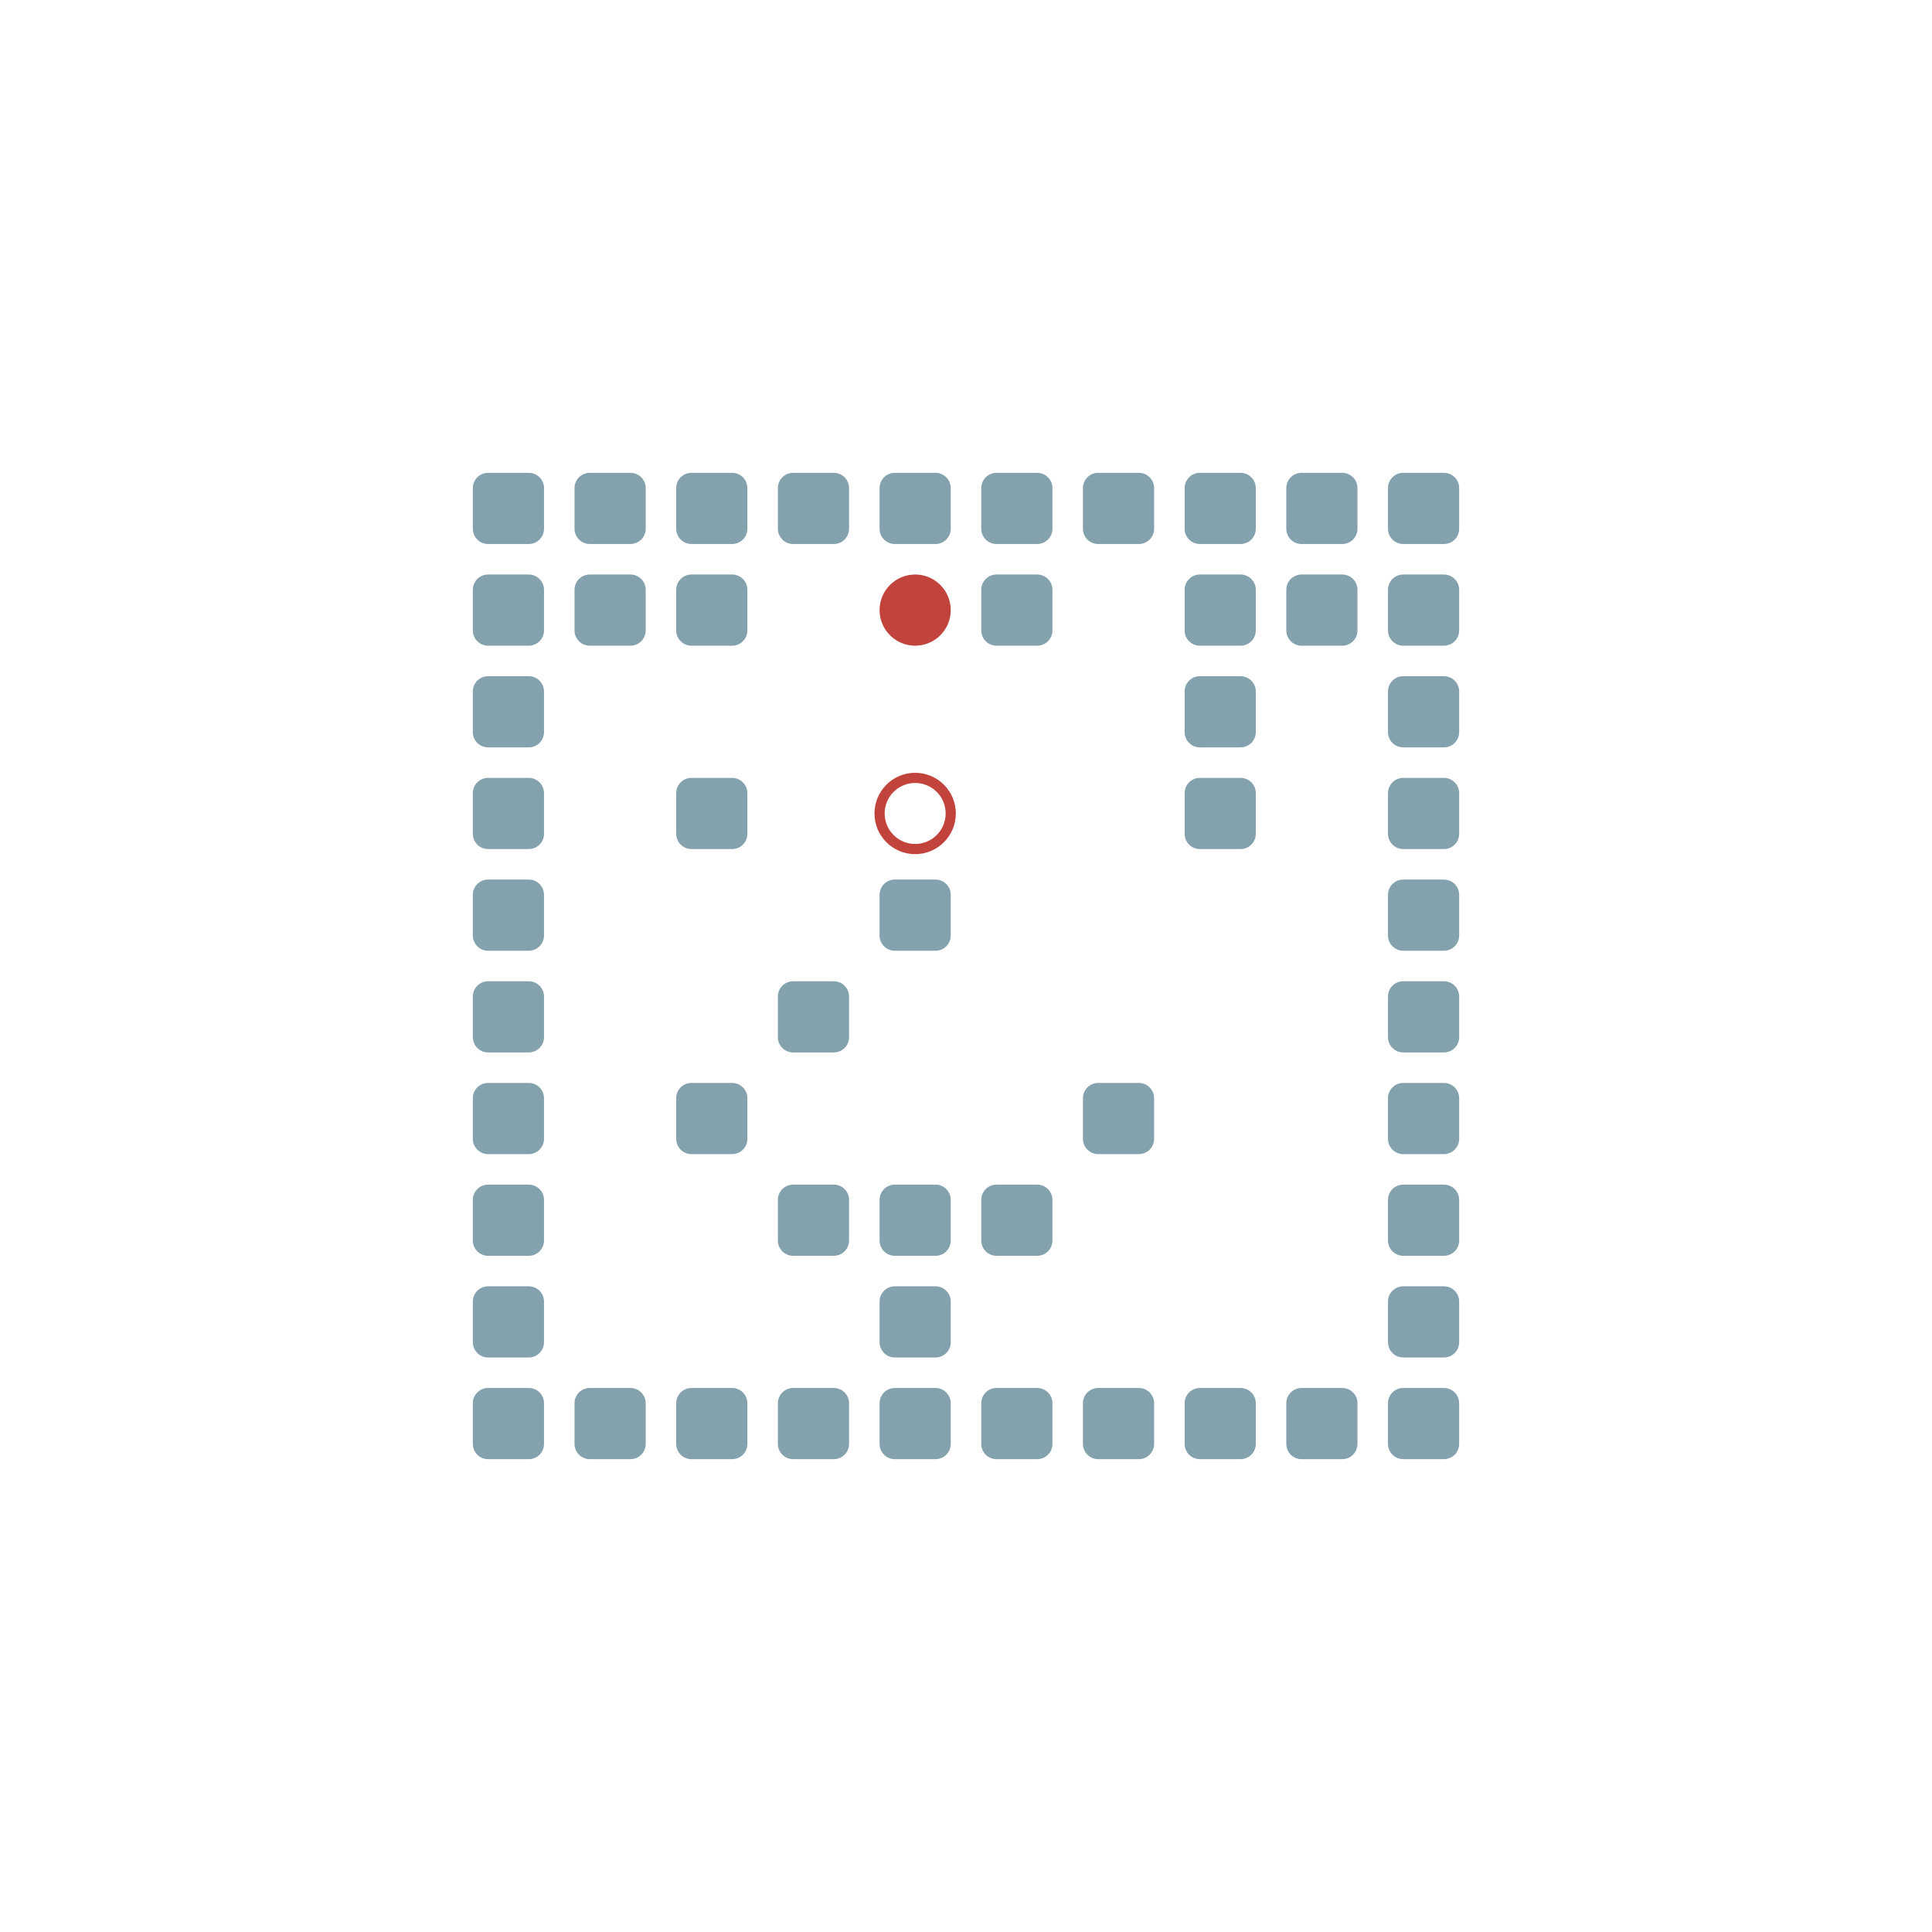
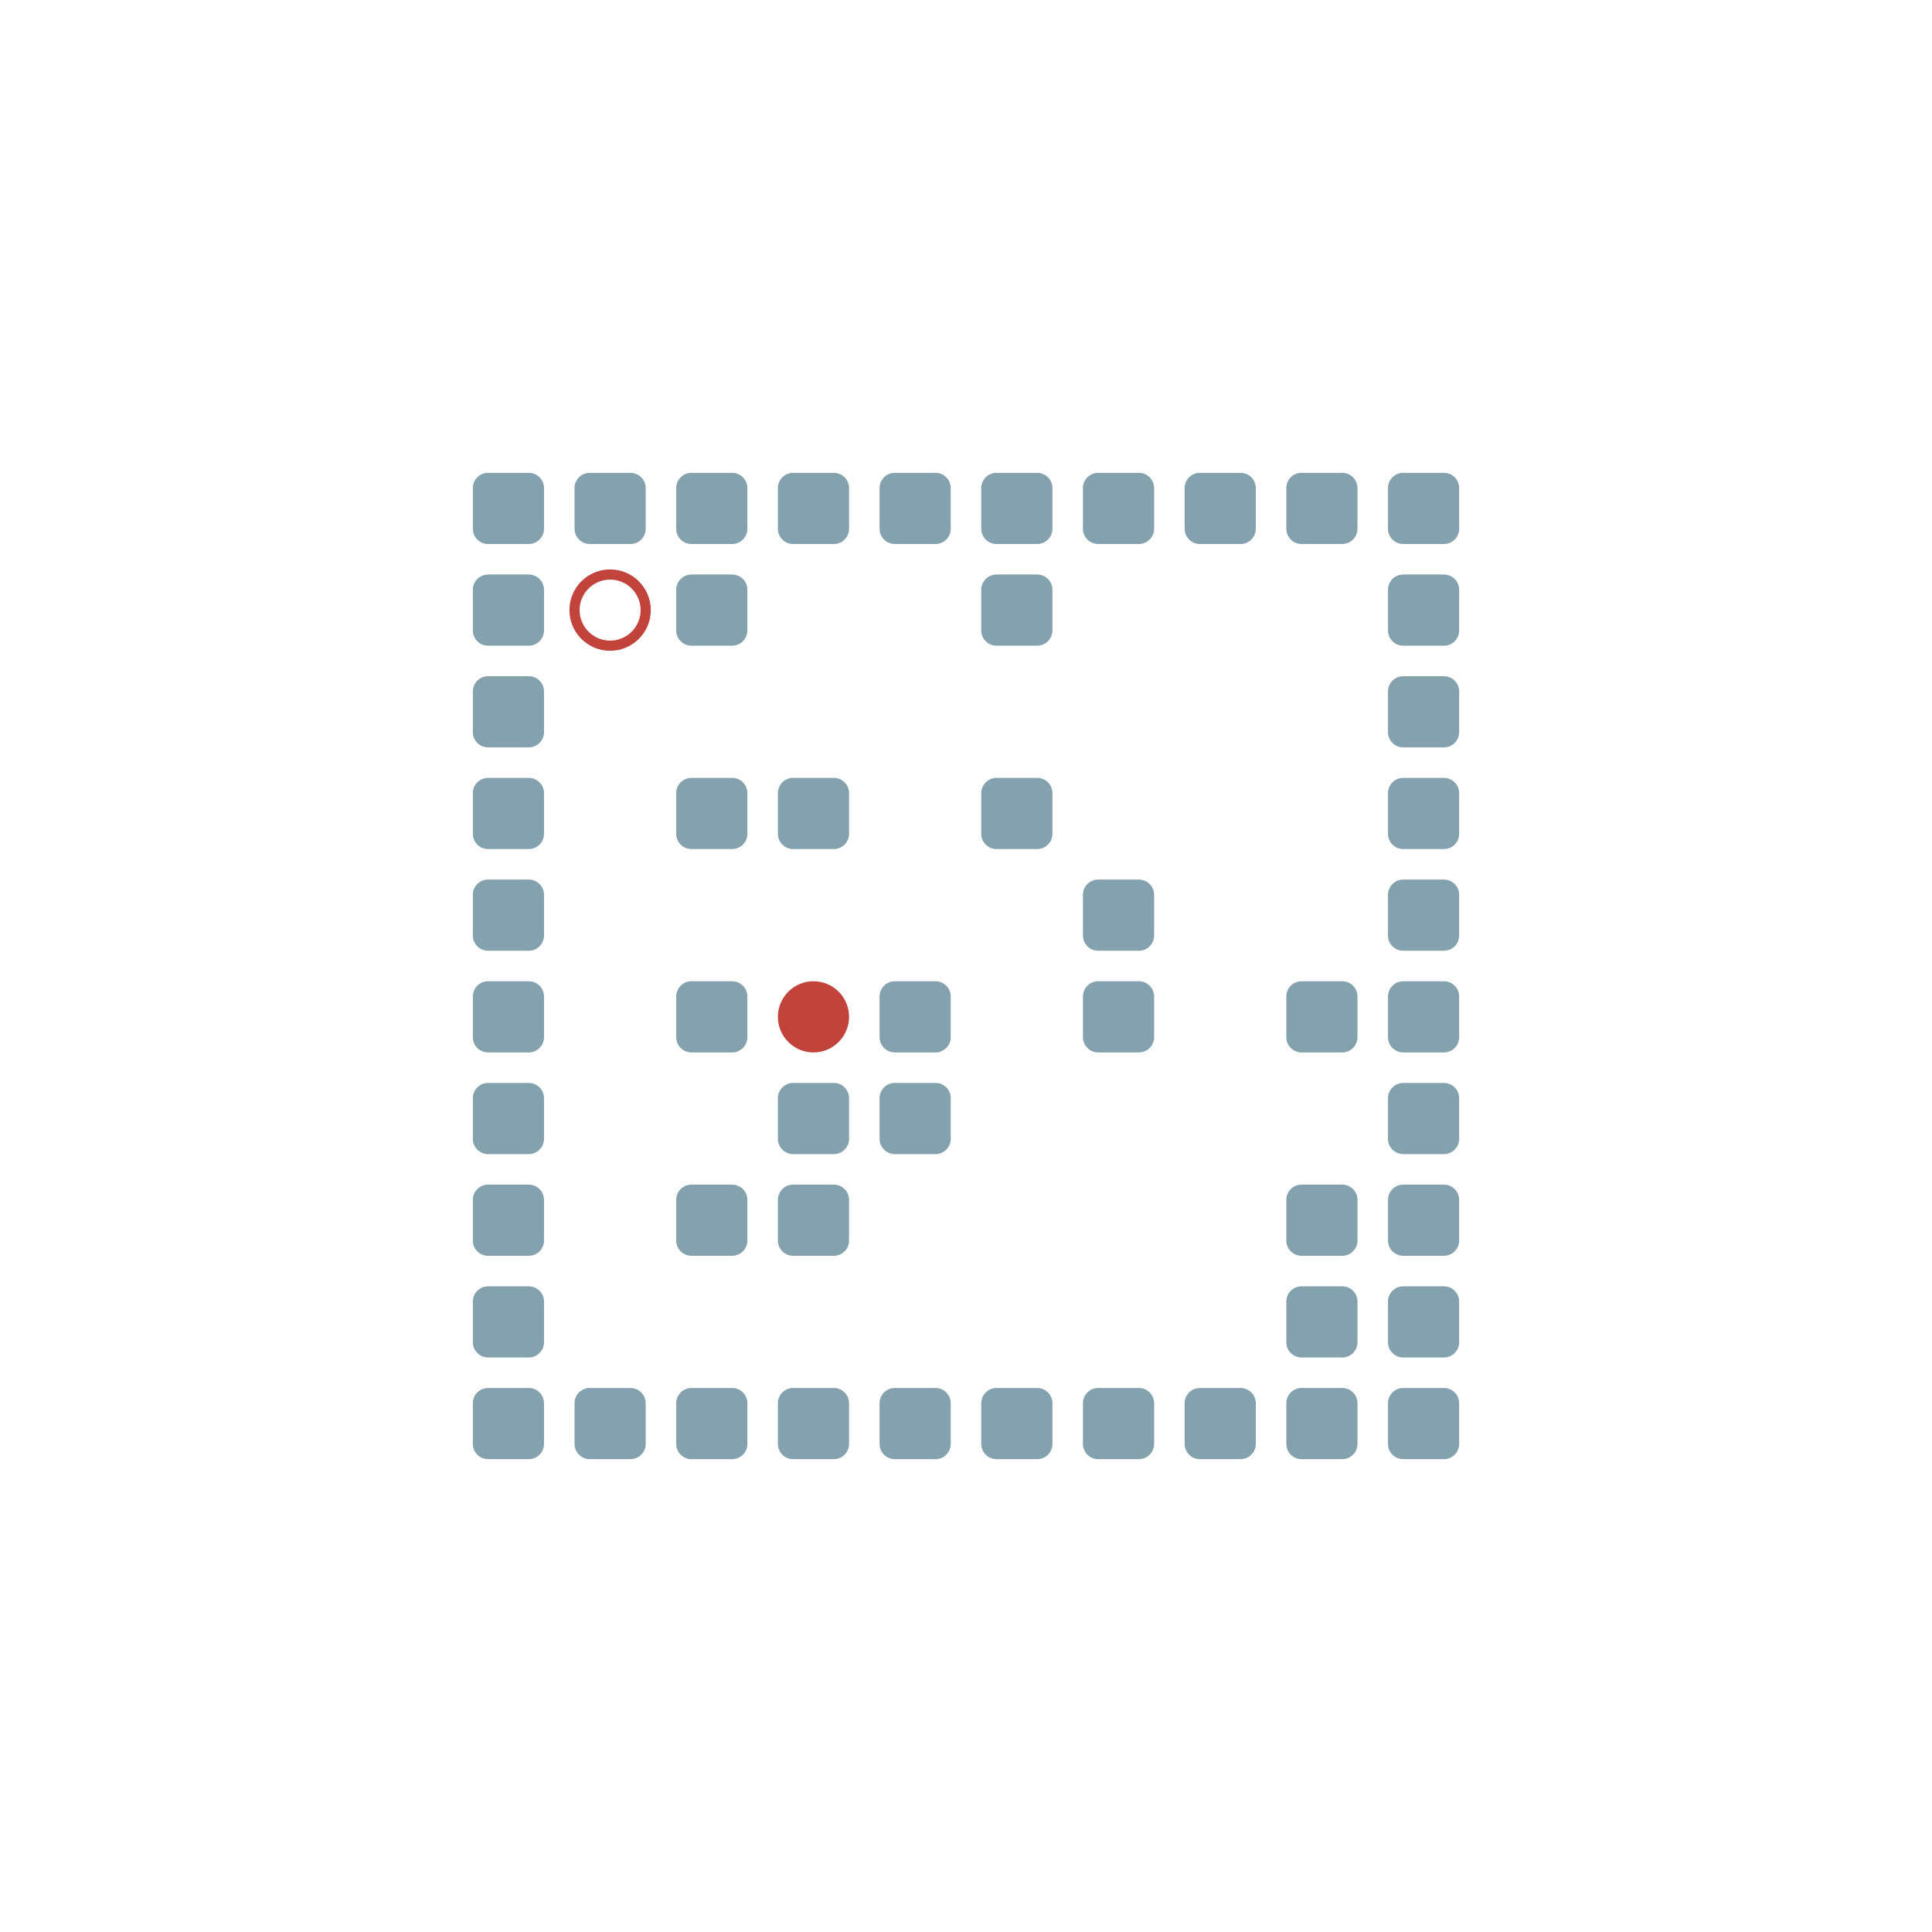
<svg xmlns="http://www.w3.org/2000/svg" width="190" height="190" viewBox="0 -1900 1900 1900">
  <defs>

</defs>
  <rect fill="#84A1AE" height="70" rx="15" width="70" x="465" y="-535" />
  <rect fill="#84A1AE" height="70" rx="15" width="70" x="465" y="-635" />
  <rect fill="#84A1AE" height="70" rx="15" width="70" x="465" y="-735" />
  <rect fill="#84A1AE" height="70" rx="15" width="70" x="465" y="-835" />
  <rect fill="#84A1AE" height="70" rx="15" width="70" x="465" y="-935" />
  <rect fill="#84A1AE" height="70" rx="15" width="70" x="465" y="-1035" />
  <rect fill="#84A1AE" height="70" rx="15" width="70" x="465" y="-1135" />
  <rect fill="#84A1AE" height="70" rx="15" width="70" x="465" y="-1235" />
  <rect fill="#84A1AE" height="70" rx="15" width="70" x="465" y="-1335" />
  <rect fill="#84A1AE" height="70" rx="15" width="70" x="465" y="-1435" />
  <rect fill="#84A1AE" height="70" rx="15" width="70" x="565" y="-535" />
-   <rect fill="#84A1AE" height="70" rx="15" width="70" x="565" y="-1335" />
  <rect fill="#84A1AE" height="70" rx="15" width="70" x="565" y="-1435" />
  <rect fill="#84A1AE" height="70" rx="15" width="70" x="665" y="-535" />
-   <rect fill="#84A1AE" height="70" rx="15" width="70" x="665" y="-835" />
+   <rect fill="#84A1AE" height="70" rx="15" width="70" x="665" y="-735" />
+   <rect fill="#84A1AE" height="70" rx="15" width="70" x="665" y="-935" />
  <rect fill="#84A1AE" height="70" rx="15" width="70" x="665" y="-1135" />
  <rect fill="#84A1AE" height="70" rx="15" width="70" x="665" y="-1335" />
  <rect fill="#84A1AE" height="70" rx="15" width="70" x="665" y="-1435" />
  <rect fill="#84A1AE" height="70" rx="15" width="70" x="765" y="-535" />
  <rect fill="#84A1AE" height="70" rx="15" width="70" x="765" y="-735" />
-   <rect fill="#84A1AE" height="70" rx="15" width="70" x="765" y="-935" />
+   <rect fill="#84A1AE" height="70" rx="15" width="70" x="765" y="-835" />
+   <rect fill="#84A1AE" height="70" rx="15" width="70" x="765" y="-1135" />
  <rect fill="#84A1AE" height="70" rx="15" width="70" x="765" y="-1435" />
  <rect fill="#84A1AE" height="70" rx="15" width="70" x="865" y="-535" />
-   <rect fill="#84A1AE" height="70" rx="15" width="70" x="865" y="-635" />
-   <rect fill="#84A1AE" height="70" rx="15" width="70" x="865" y="-735" />
-   <rect fill="#84A1AE" height="70" rx="15" width="70" x="865" y="-1035" />
+   <rect fill="#84A1AE" height="70" rx="15" width="70" x="865" y="-835" />
+   <rect fill="#84A1AE" height="70" rx="15" width="70" x="865" y="-935" />
  <rect fill="#84A1AE" height="70" rx="15" width="70" x="865" y="-1435" />
  <rect fill="#84A1AE" height="70" rx="15" width="70" x="965" y="-535" />
-   <rect fill="#84A1AE" height="70" rx="15" width="70" x="965" y="-735" />
+   <rect fill="#84A1AE" height="70" rx="15" width="70" x="965" y="-1135" />
  <rect fill="#84A1AE" height="70" rx="15" width="70" x="965" y="-1335" />
  <rect fill="#84A1AE" height="70" rx="15" width="70" x="965" y="-1435" />
  <rect fill="#84A1AE" height="70" rx="15" width="70" x="1065" y="-535" />
-   <rect fill="#84A1AE" height="70" rx="15" width="70" x="1065" y="-835" />
+   <rect fill="#84A1AE" height="70" rx="15" width="70" x="1065" y="-935" />
+   <rect fill="#84A1AE" height="70" rx="15" width="70" x="1065" y="-1035" />
  <rect fill="#84A1AE" height="70" rx="15" width="70" x="1065" y="-1435" />
  <rect fill="#84A1AE" height="70" rx="15" width="70" x="1165" y="-535" />
-   <rect fill="#84A1AE" height="70" rx="15" width="70" x="1165" y="-1135" />
-   <rect fill="#84A1AE" height="70" rx="15" width="70" x="1165" y="-1235" />
-   <rect fill="#84A1AE" height="70" rx="15" width="70" x="1165" y="-1335" />
  <rect fill="#84A1AE" height="70" rx="15" width="70" x="1165" y="-1435" />
  <rect fill="#84A1AE" height="70" rx="15" width="70" x="1265" y="-535" />
-   <rect fill="#84A1AE" height="70" rx="15" width="70" x="1265" y="-1335" />
+   <rect fill="#84A1AE" height="70" rx="15" width="70" x="1265" y="-635" />
+   <rect fill="#84A1AE" height="70" rx="15" width="70" x="1265" y="-735" />
+   <rect fill="#84A1AE" height="70" rx="15" width="70" x="1265" y="-935" />
  <rect fill="#84A1AE" height="70" rx="15" width="70" x="1265" y="-1435" />
  <rect fill="#84A1AE" height="70" rx="15" width="70" x="1365" y="-535" />
  <rect fill="#84A1AE" height="70" rx="15" width="70" x="1365" y="-635" />
  <rect fill="#84A1AE" height="70" rx="15" width="70" x="1365" y="-735" />
  <rect fill="#84A1AE" height="70" rx="15" width="70" x="1365" y="-835" />
  <rect fill="#84A1AE" height="70" rx="15" width="70" x="1365" y="-935" />
  <rect fill="#84A1AE" height="70" rx="15" width="70" x="1365" y="-1035" />
  <rect fill="#84A1AE" height="70" rx="15" width="70" x="1365" y="-1135" />
  <rect fill="#84A1AE" height="70" rx="15" width="70" x="1365" y="-1235" />
  <rect fill="#84A1AE" height="70" rx="15" width="70" x="1365" y="-1335" />
  <rect fill="#84A1AE" height="70" rx="15" width="70" x="1365" y="-1435" />
-   <circle cx="900" cy="-1300" fill="#c1433c" r="35">
-     <animate attributeName="cy" dur="13.44s" keyTimes="0.0;0.02;0.102;0.122;0.408;0.429;0.469;0.49;0.51;0.653;0.673;0.714;0.735;0.755;0.776;0.796;0.816;0.837;0.939;0.959;1.0" repeatCount="indefinite" values="-1300;-1300;-1300;-1200;-1200;-1100;-1100;-1000;-1100;-1100;-1000;-1000;-900;-900;-1000;-900;-900;-1000;-1000;-1100;-1100" />
-     <animate attributeName="cx" dur="13.44s" keyTimes="0.0;0.02;0.082;0.102;0.122;0.143;0.163;0.184;0.204;0.224;0.327;0.347;0.388;0.408;0.735;0.755;0.837;0.857;0.878;0.898;0.918;0.959;0.98;1.0" repeatCount="indefinite" values="900;900;900;800;800;700;600;600;700;600;600;700;700;600;600;700;700;800;700;700;800;800;900;900" />
-     <animate attributeName="visibility" dur="13.44s" keyTimes="0.0;0.02;0.959;0.98;1.0" repeatCount="indefinite" values="visible;visible;visible;hidden;hidden" />
+   <circle cx="800" cy="-900" fill="#c1433c" r="35">
+     <animate attributeName="cy" dur="28.28s" keyTimes="0.0;0.01;0.02;0.029;0.039;0.049;0.059;0.069;0.078;0.088;0.137;0.147;0.157;0.167;0.206;0.216;0.225;0.294;0.304;0.382;0.392;0.402;0.412;0.431;0.441;0.461;0.471;0.48;0.49;0.5;0.51;0.52;0.559;0.569;0.578;0.588;0.608;0.618;0.657;0.667;0.676;0.686;0.696;0.745;0.755;0.765;0.853;0.863;0.873;0.882;0.892;0.902;0.961;0.971;0.98;0.99;1.0" repeatCount="indefinite" values="-900;-900;-900;-1000;-900;-1000;-900;-900;-1000;-900;-900;-1000;-1000;-900;-900;-1000;-900;-900;-1000;-1000;-900;-900;-800;-800;-700;-700;-800;-800;-700;-700;-600;-700;-700;-800;-700;-600;-600;-700;-700;-800;-800;-700;-800;-800;-900;-800;-800;-900;-800;-700;-700;-600;-600;-700;-700;-600;-600" />
+     <animate attributeName="cx" dur="28.28s" keyTimes="0.0;0.01;0.304;0.314;0.353;0.363;0.373;0.382;0.451;0.461;0.471;0.48;0.52;0.529;0.539;0.549;0.559;0.598;0.608;0.775;0.784;0.804;0.814;0.833;0.843;0.853;0.882;0.892;0.902;0.912;0.922;0.931;0.941;0.951;0.971;0.98;1.0" repeatCount="indefinite" values="800;800;800;900;900;1000;900;1000;1000;1100;1100;1200;1200;1100;1200;1200;1100;1100;1000;1000;1100;1100;1000;1000;1100;1000;1000;1100;1100;1000;1000;1100;1100;1200;1200;1100;1100" />
+     <animate attributeName="visibility" dur="28.28s" keyTimes="0.0;0.01;1.0" repeatCount="indefinite" values="visible;visible;visible" />
  </circle>
-   <circle cx="900" cy="-1100" fill="none" r="35" stroke="#c1433c" stroke-width="10">
-     <animate attributeName="visibility" dur="13.44s" keyTimes="0.0;0.02;0.959;0.98;1.0" repeatCount="indefinite" values="visible;visible;visible;hidden;hidden" />
+   <circle cx="600" cy="-1300" fill="none" r="35" stroke="#c1433c" stroke-width="10">
+     <animate attributeName="visibility" dur="28.28s" keyTimes="0.0;0.01;1.0" repeatCount="indefinite" values="visible;visible;visible" />
  </circle>
</svg>
